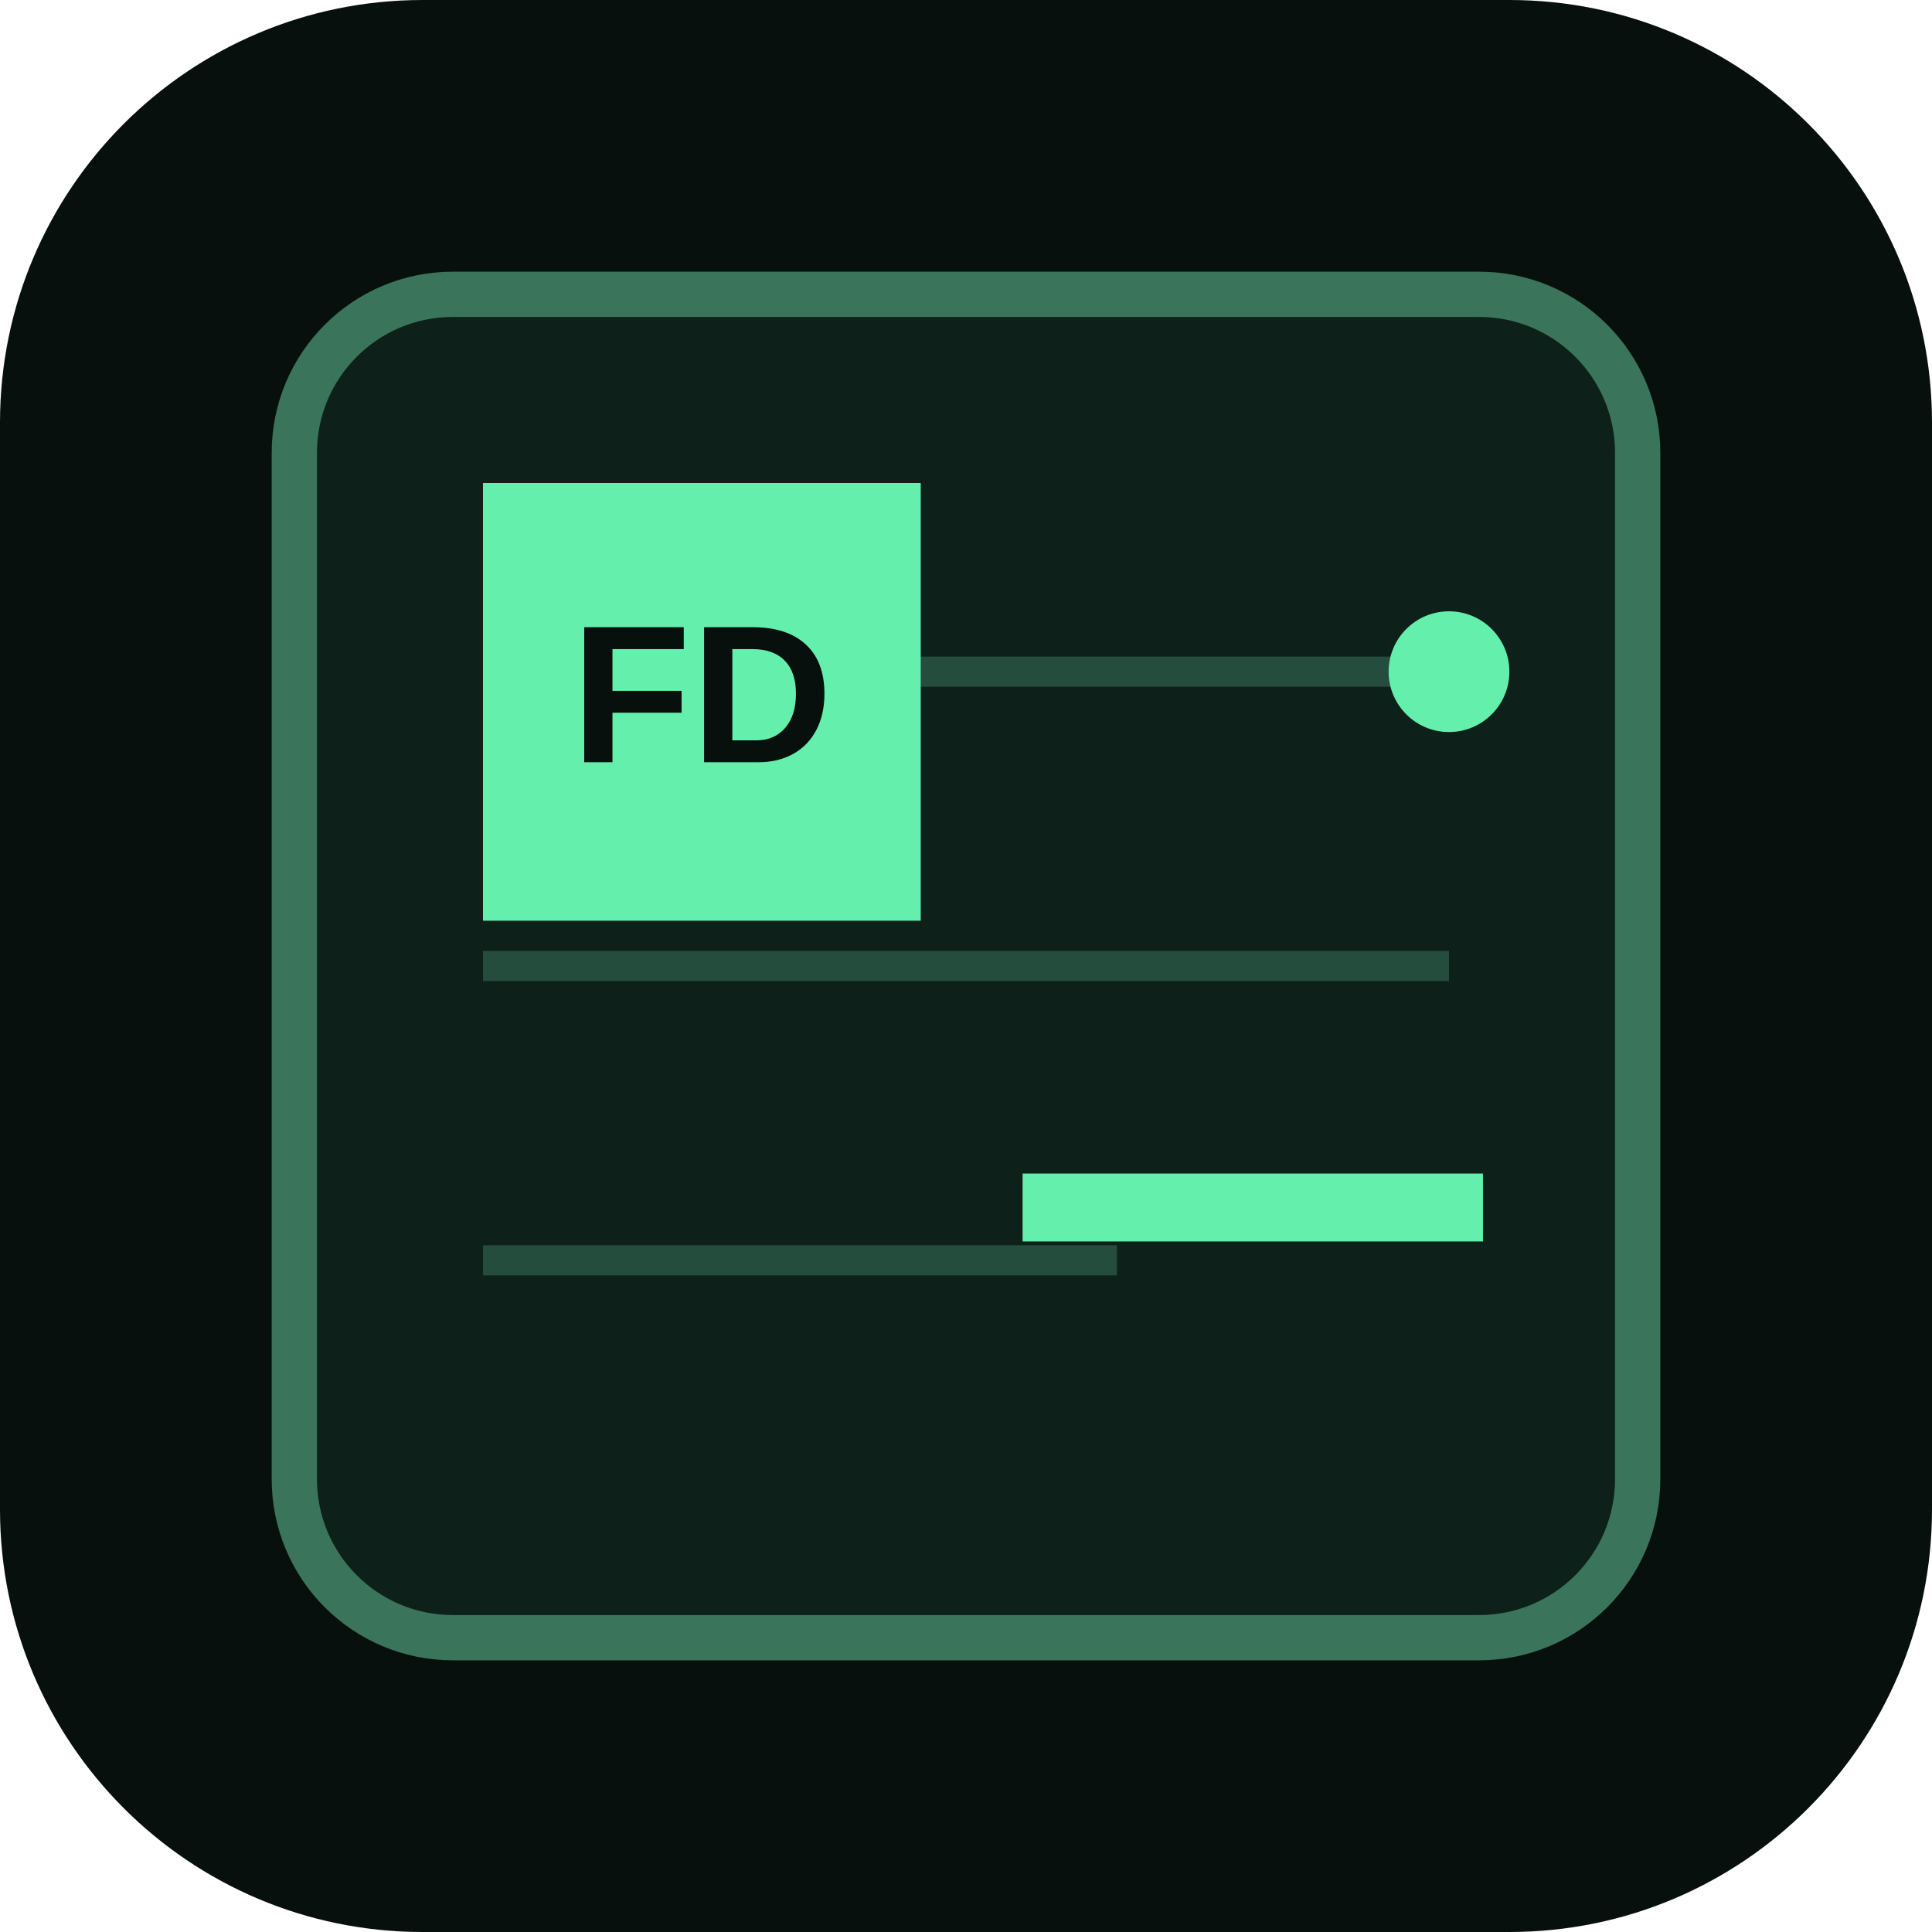
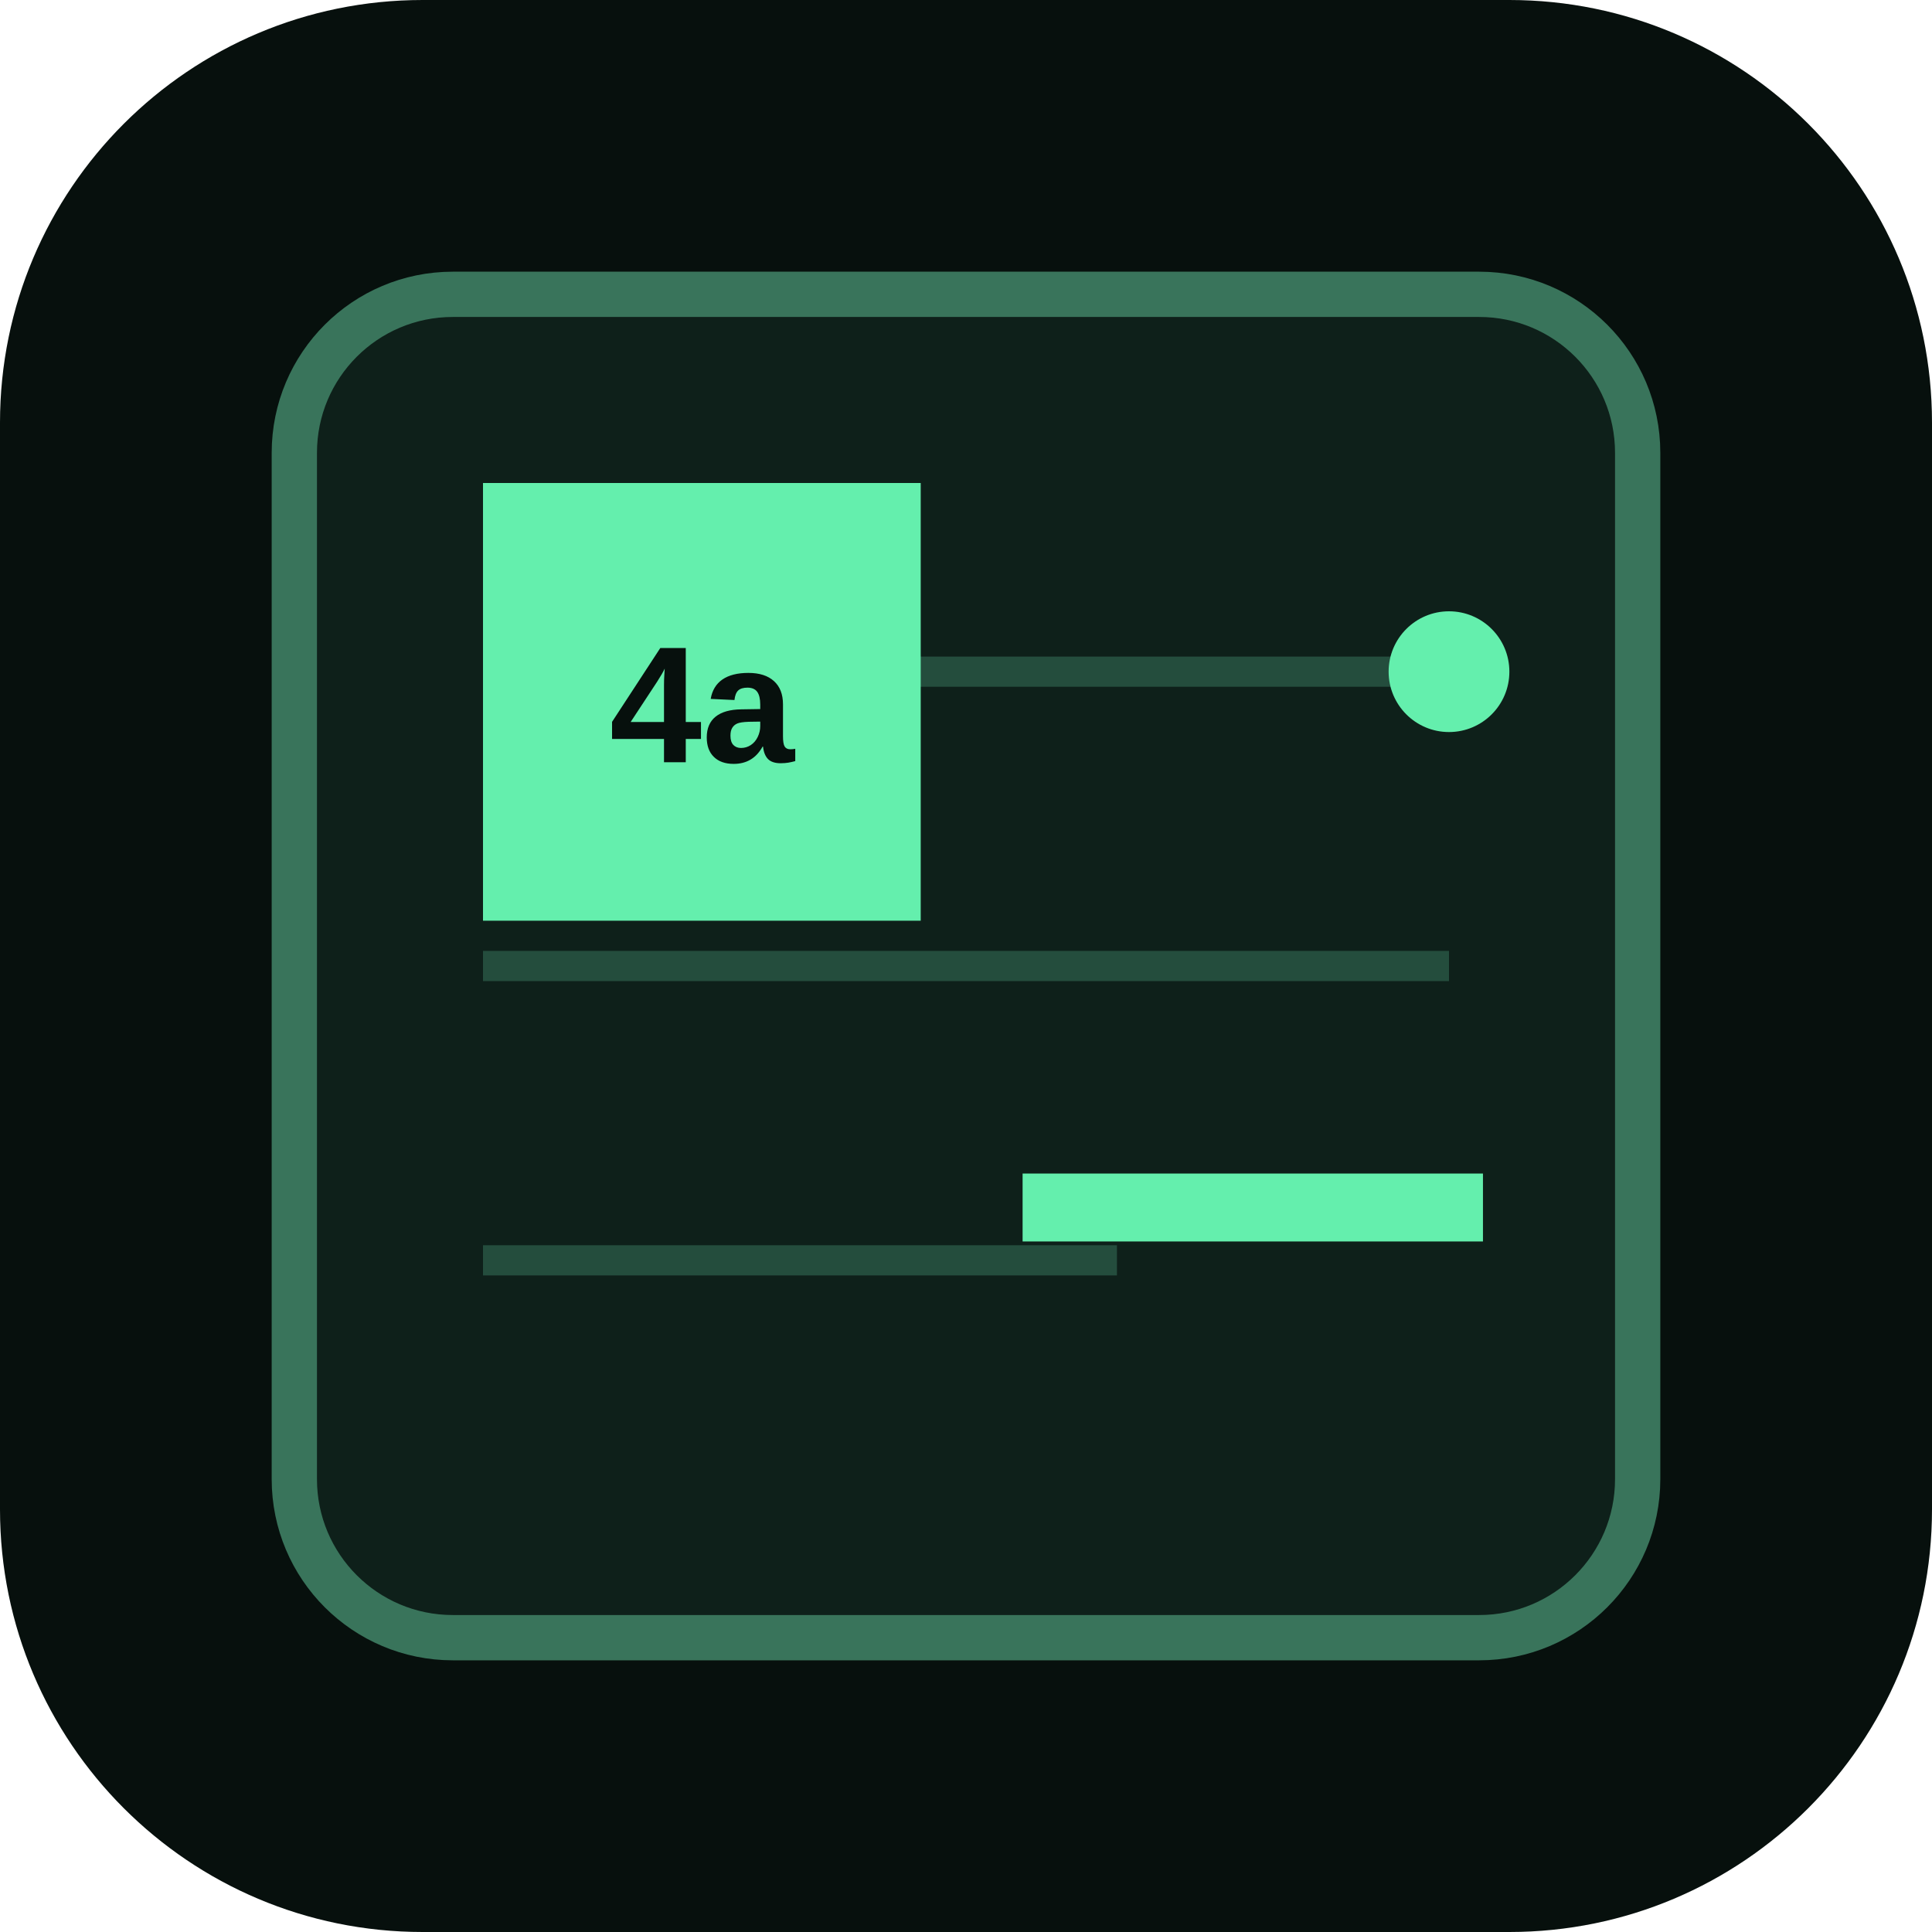
<svg xmlns="http://www.w3.org/2000/svg" viewBox="0 0 512 512">
  <rect width="512" height="512" rx="112" fill="#07100d" />
  <rect x="78" y="78" width="356" height="356" rx="42" fill="#0e201a" stroke="#39745b" stroke-width="12" />
  <path d="M128 178h256M128 256h256M128 334h168" stroke="#244d3d" stroke-width="8" />
  <rect x="128" y="128" width="116" height="116" fill="#64efad" />
-   <text x="186" y="202" fill="#07100d" font-family="Arial, sans-serif" font-size="52" font-weight="700" text-anchor="middle">FD</text>
+   <text x="186" y="202" fill="#07100d" font-family="Arial, sans-serif" font-size="44" font-weight="700" text-anchor="middle">4a</text>
  <path d="M280 320h104" stroke="#64efad" stroke-width="18" stroke-linecap="square" />
  <circle cx="384" cy="178" r="16" fill="#64efad" />
</svg>
